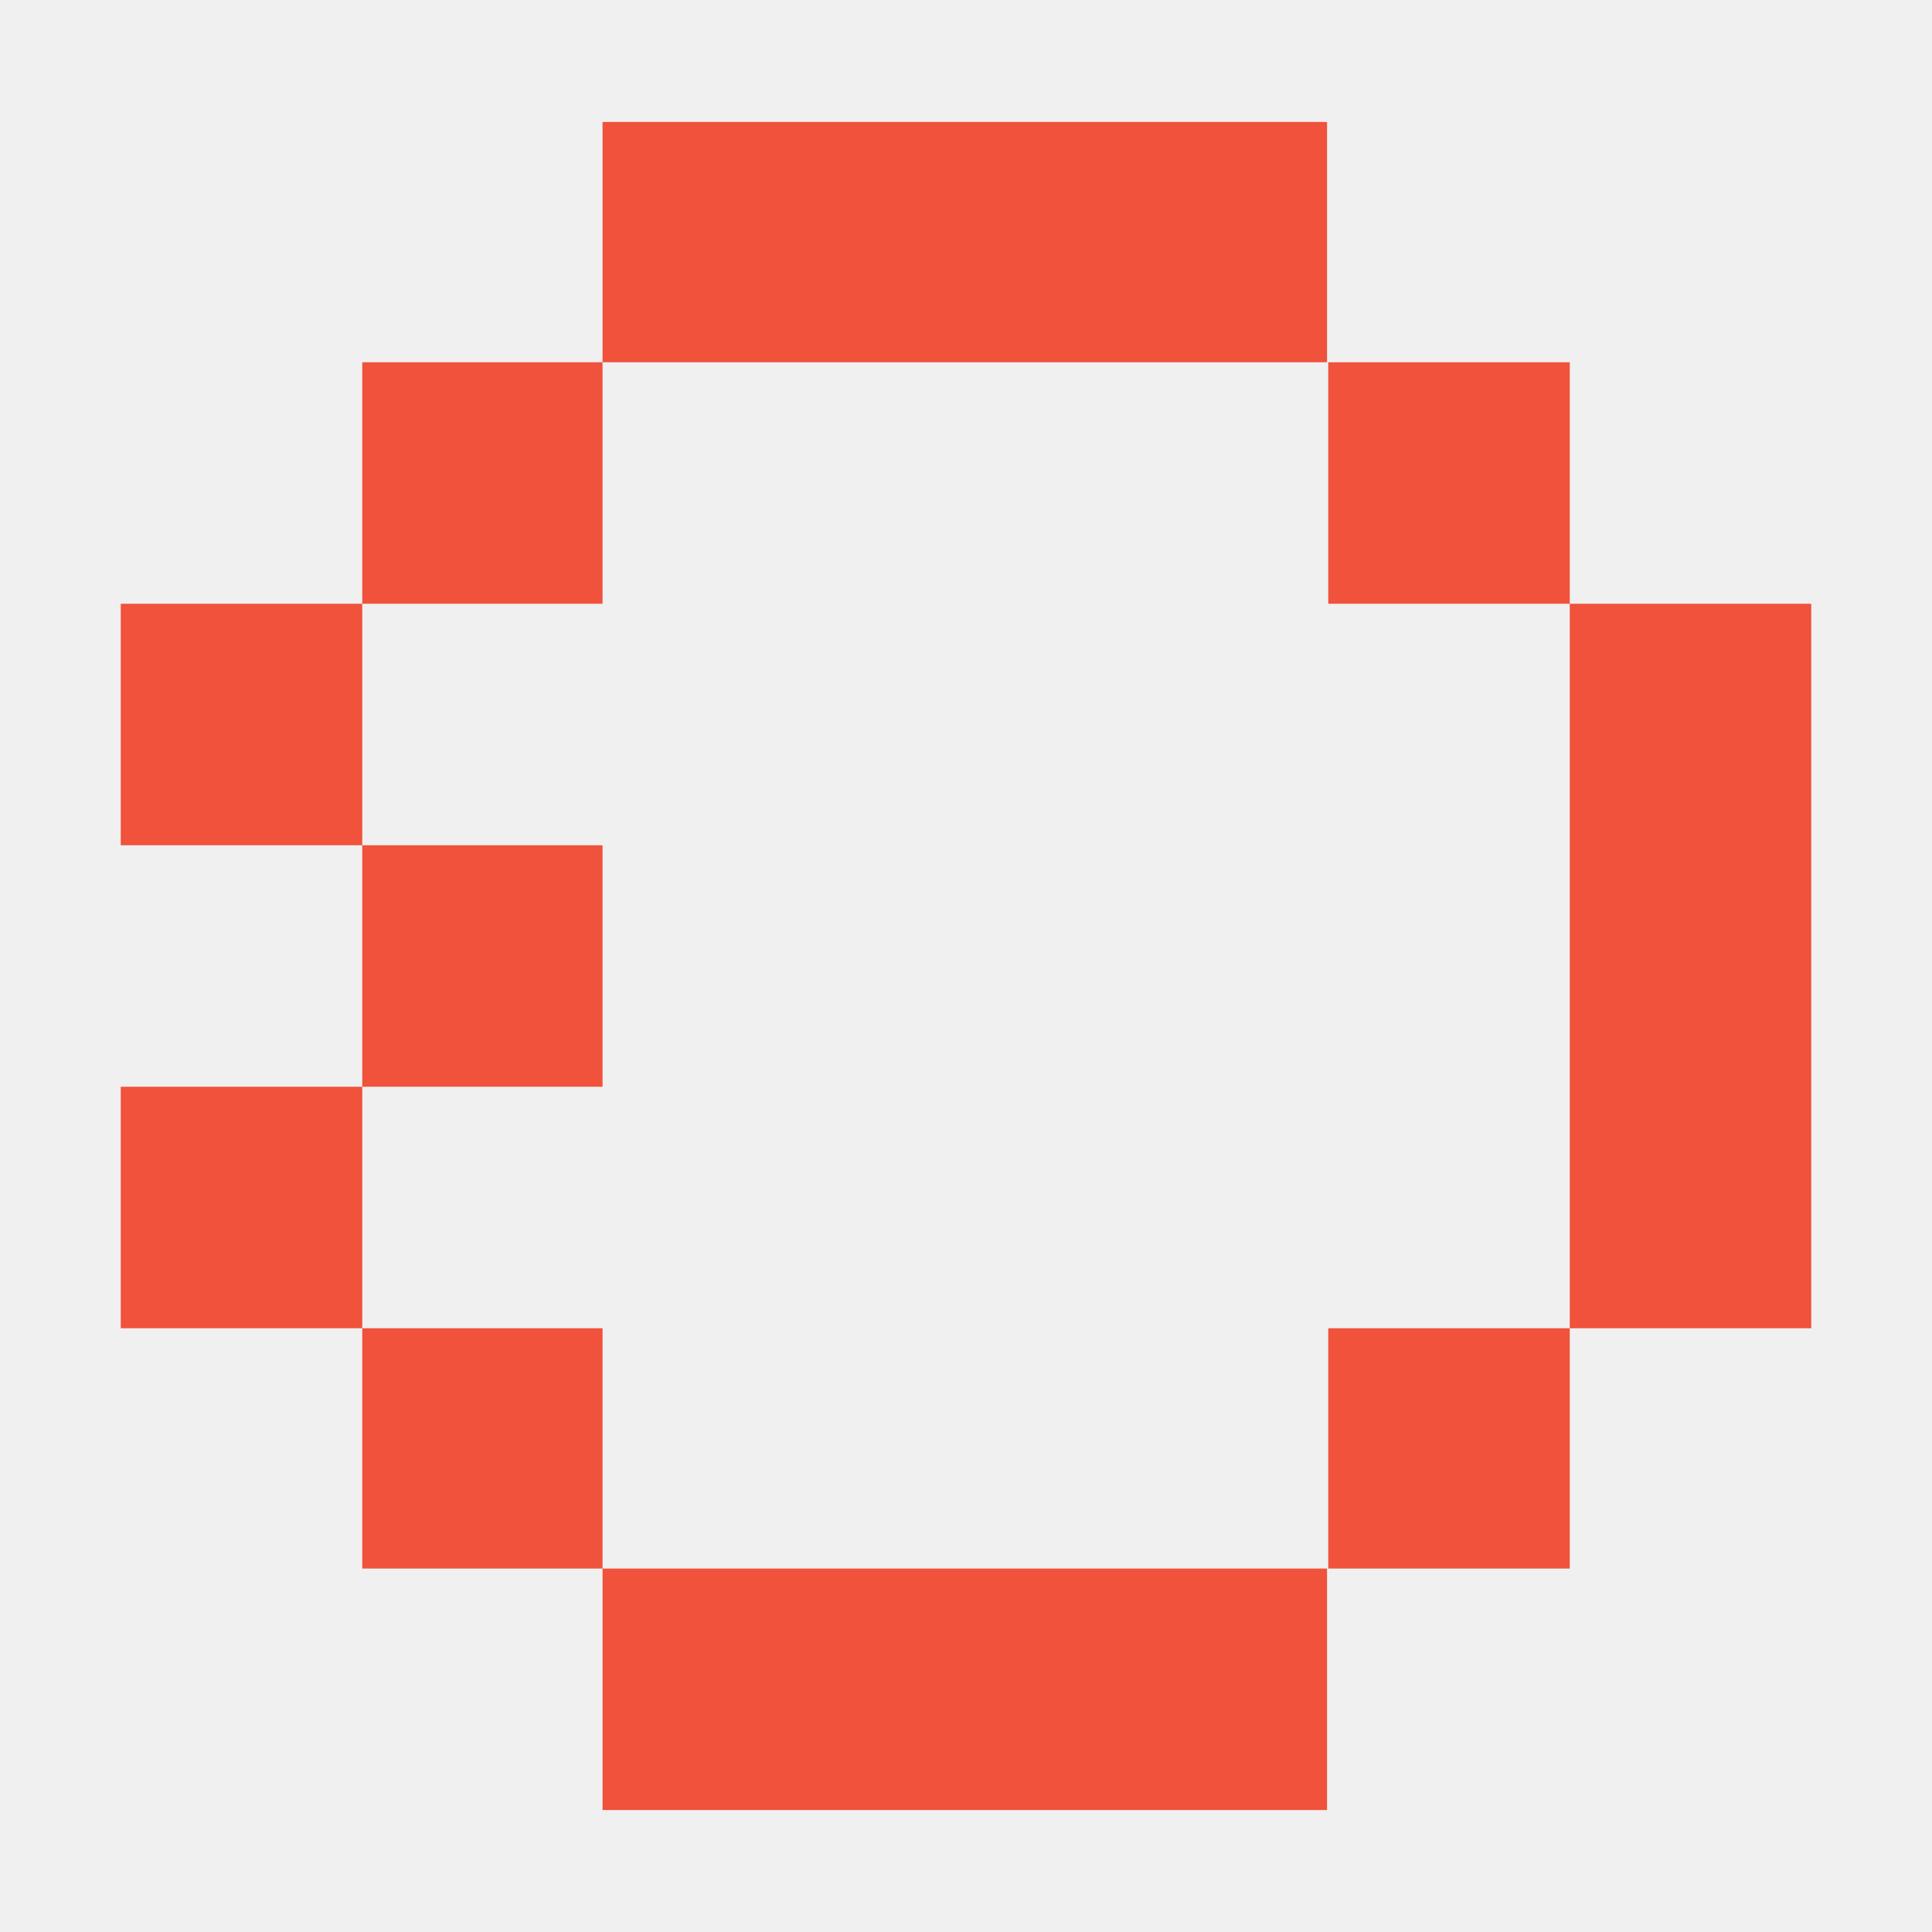
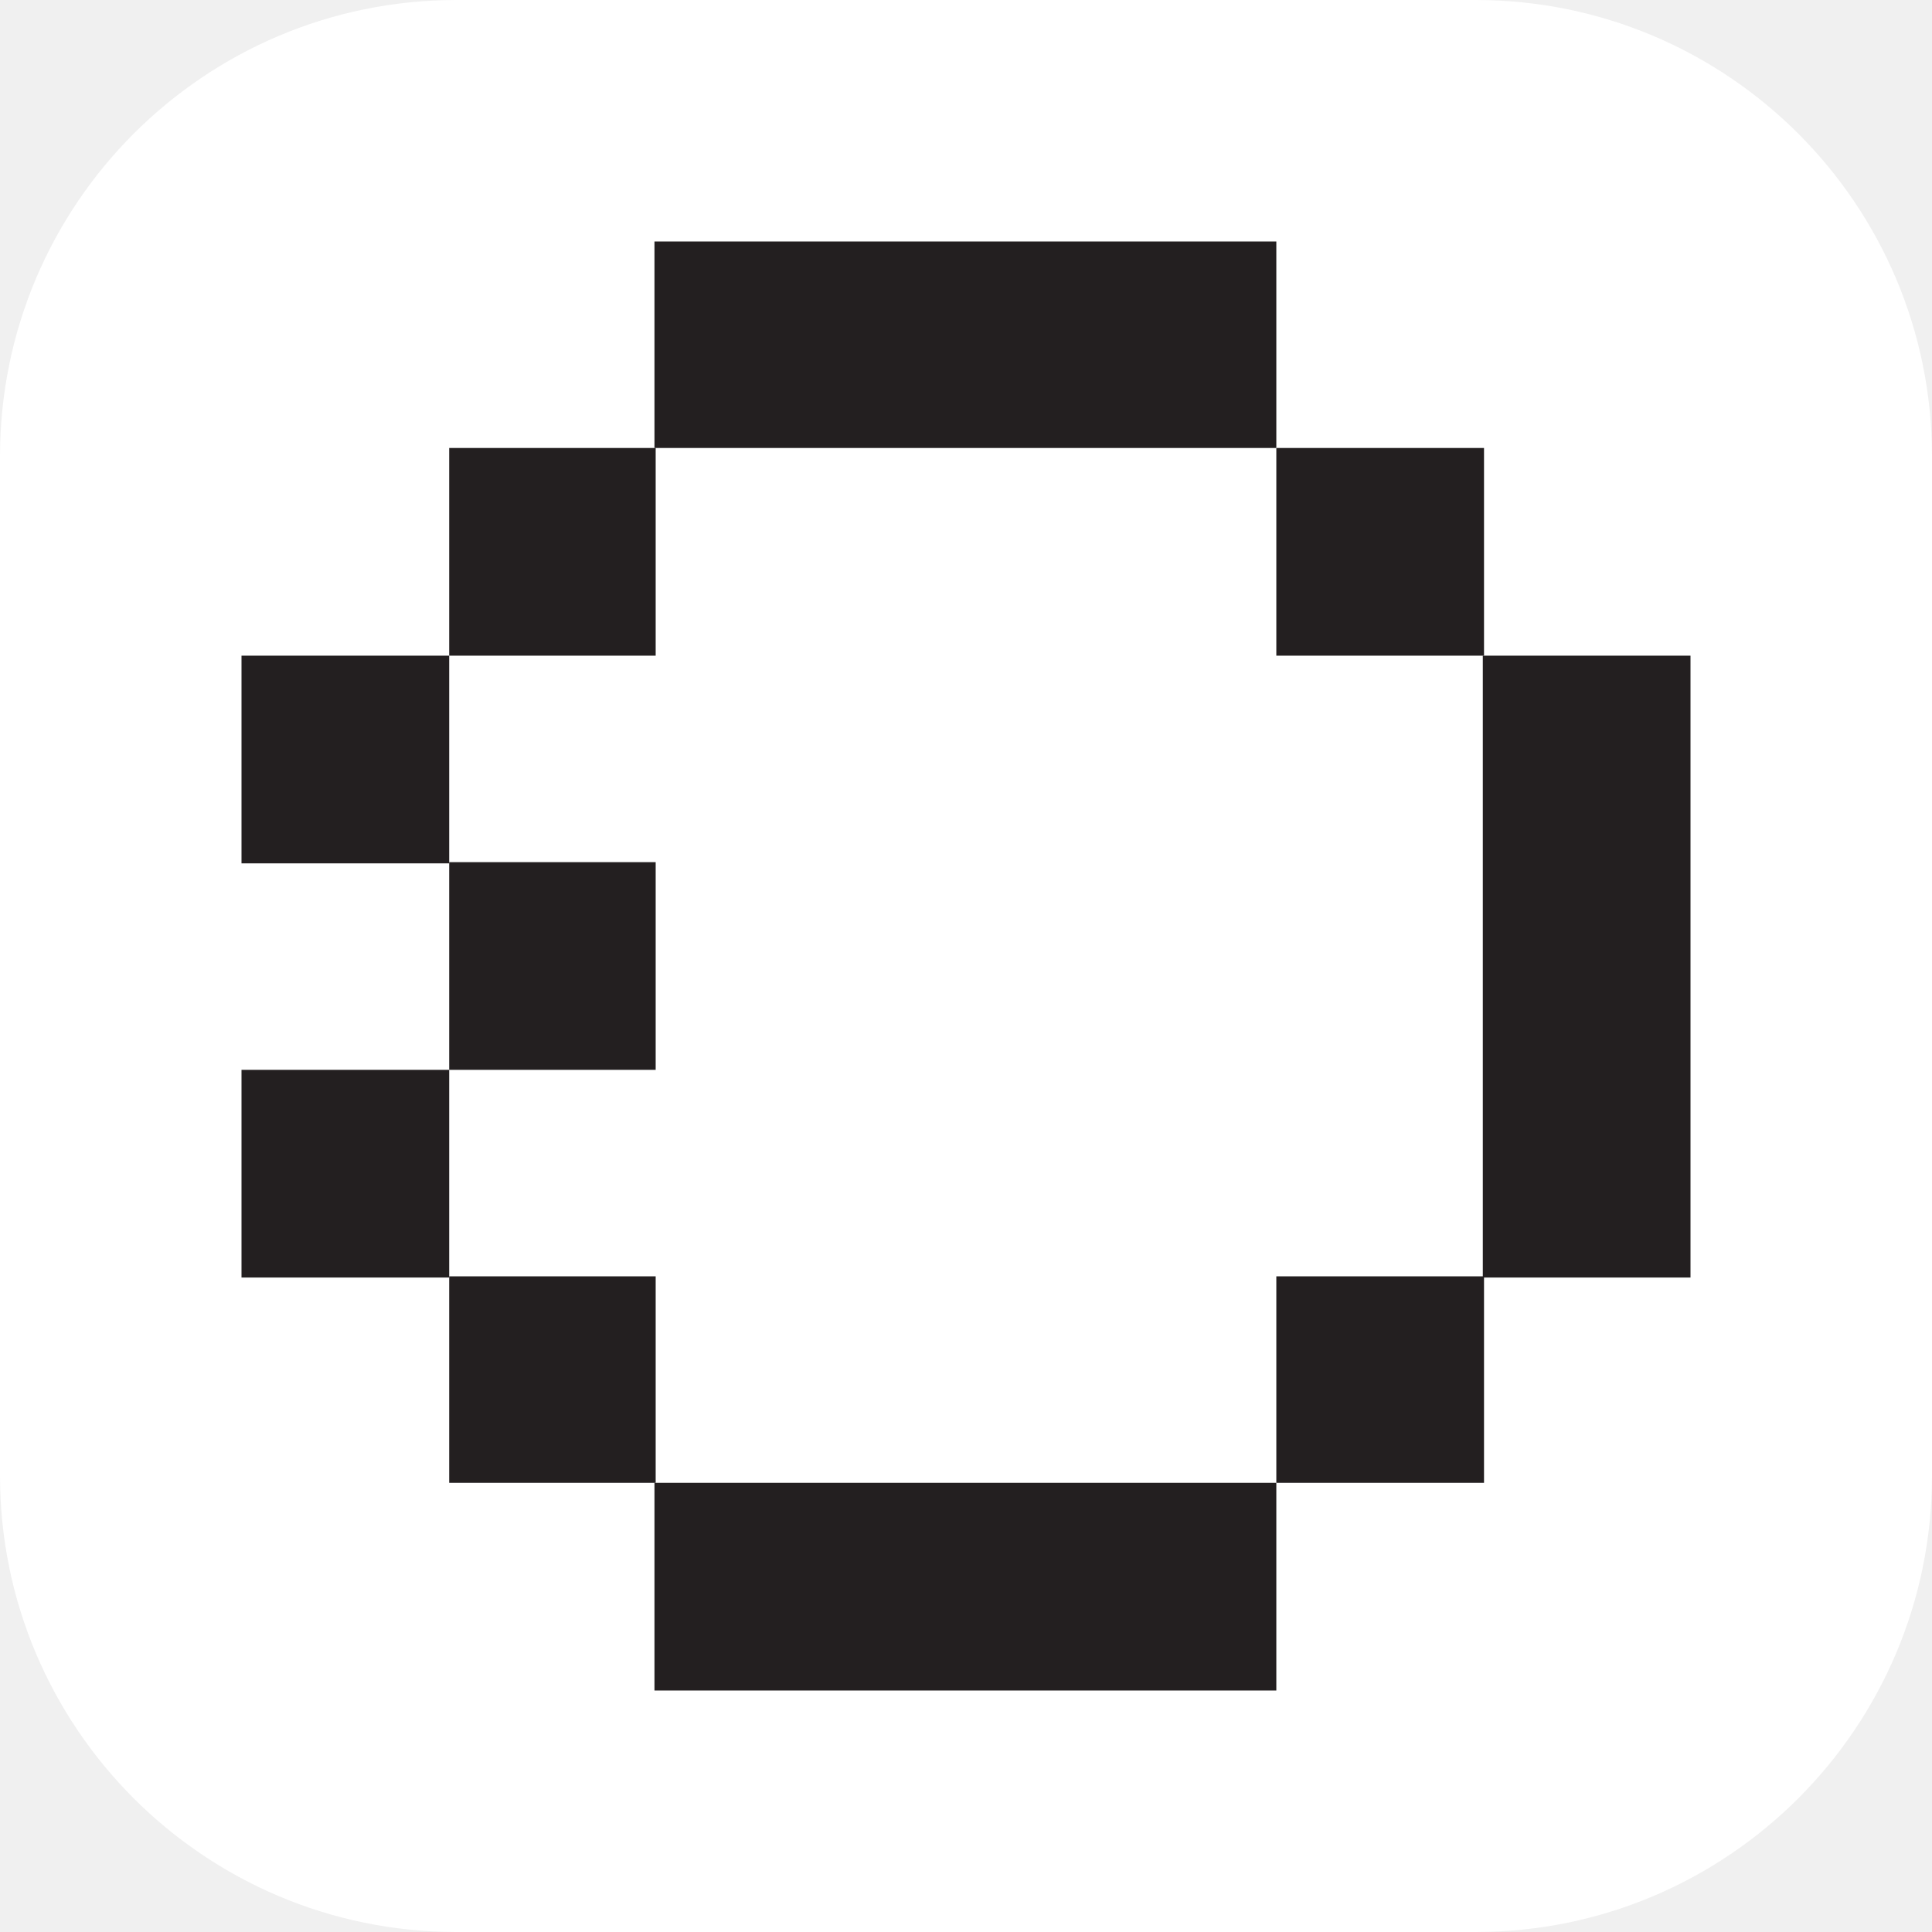
<svg xmlns="http://www.w3.org/2000/svg" id="Layer_1" data-name="Layer 1" viewBox="0 0 16 16">
  <defs>
    <style>
      .cls-1 {
-         fill: #f0523c;
+         fill: #231f20;
+       }
+ 
+       .cls-1, .cls-2 {
        stroke-width: 0px;
+       }
+ 
+       .cls-2 {
+         fill: #fff;
      }
    </style>
  </defs>
-   <rect class="cls-1" x="11" y="3" width="2" height="2" />
-   <rect class="cls-1" x="11" y="11" width="2" height="1.99" />
-   <rect class="cls-1" x="4.99" y="12.99" width="6" height="2" />
-   <rect class="cls-1" x="3" y="11" width="1.99" height="1.99" />
-   <rect class="cls-1" x="1" y="9" width="2" height="2" />
-   <rect class="cls-1" x="3" y="7" width="1.99" height="2" />
-   <rect class="cls-1" x="1" y="5" width="2" height="2" />
-   <rect class="cls-1" x="3" y="3" width="1.99" height="2" />
-   <rect class="cls-1" x="4.99" y="1.01" width="6" height="1.99" />
-   <rect class="cls-1" x="13" y="5" width="2" height="6" />
+   <rect class="cls-2" width="16" height="16" rx="3.78" ry="3.78" />
+   <g>
+     <rect class="cls-1" x="10.57" y="3.71" width="1.72" height="1.72" />
+     <rect class="cls-1" x="10.57" y="10.57" width="1.72" height="1.71" />
+     <rect class="cls-1" x="5.42" y="12.28" width="5.15" height="1.72" />
+     <rect class="cls-1" x="3.72" y="10.57" width="1.71" height="1.71" />
+     <rect class="cls-1" x="2" y="8.86" width="1.72" height="1.72" />
+     <rect class="cls-1" x="3.72" y="7.14" width="1.71" height="1.72" />
+     <rect class="cls-1" x="2" y="5.43" width="1.72" height="1.72" />
+     <rect class="cls-1" x="3.72" y="3.71" width="1.71" height="1.72" />
+     <rect class="cls-1" x="5.42" y="2" width="5.15" height="1.71" />
+     <rect class="cls-1" x="12.28" y="5.43" width="1.72" height="5.15" />
+   </g>
</svg>
